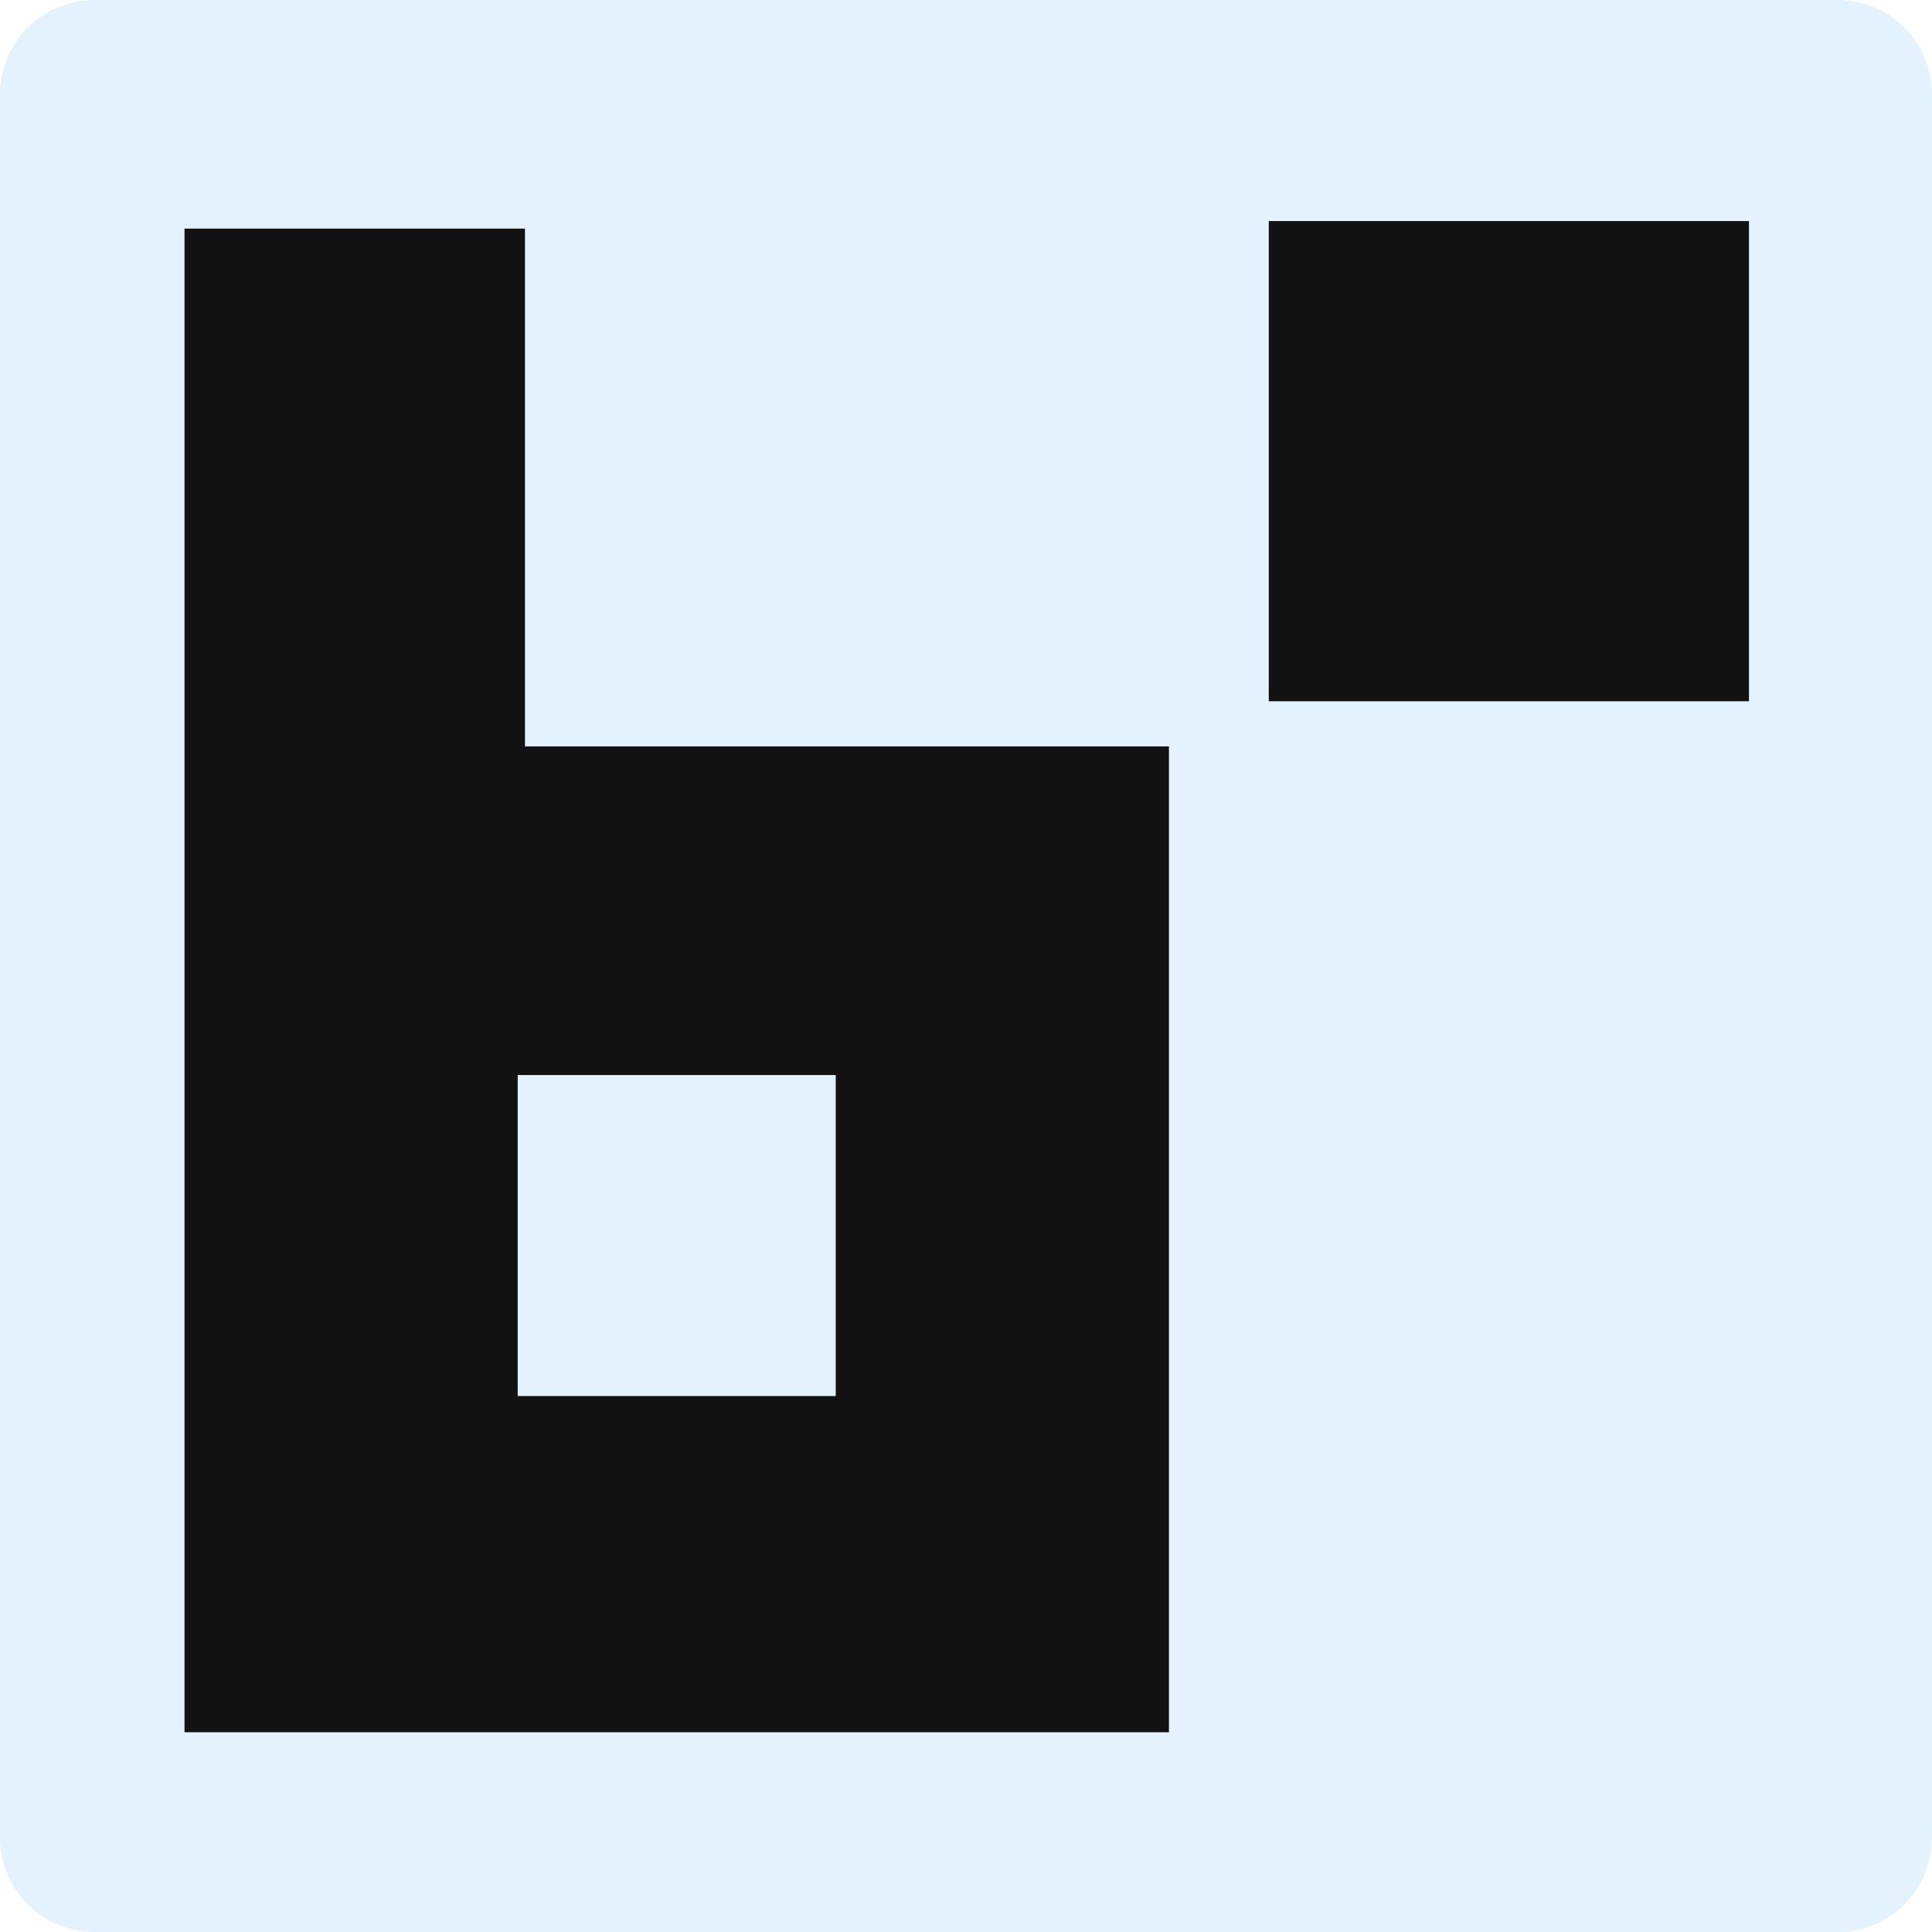
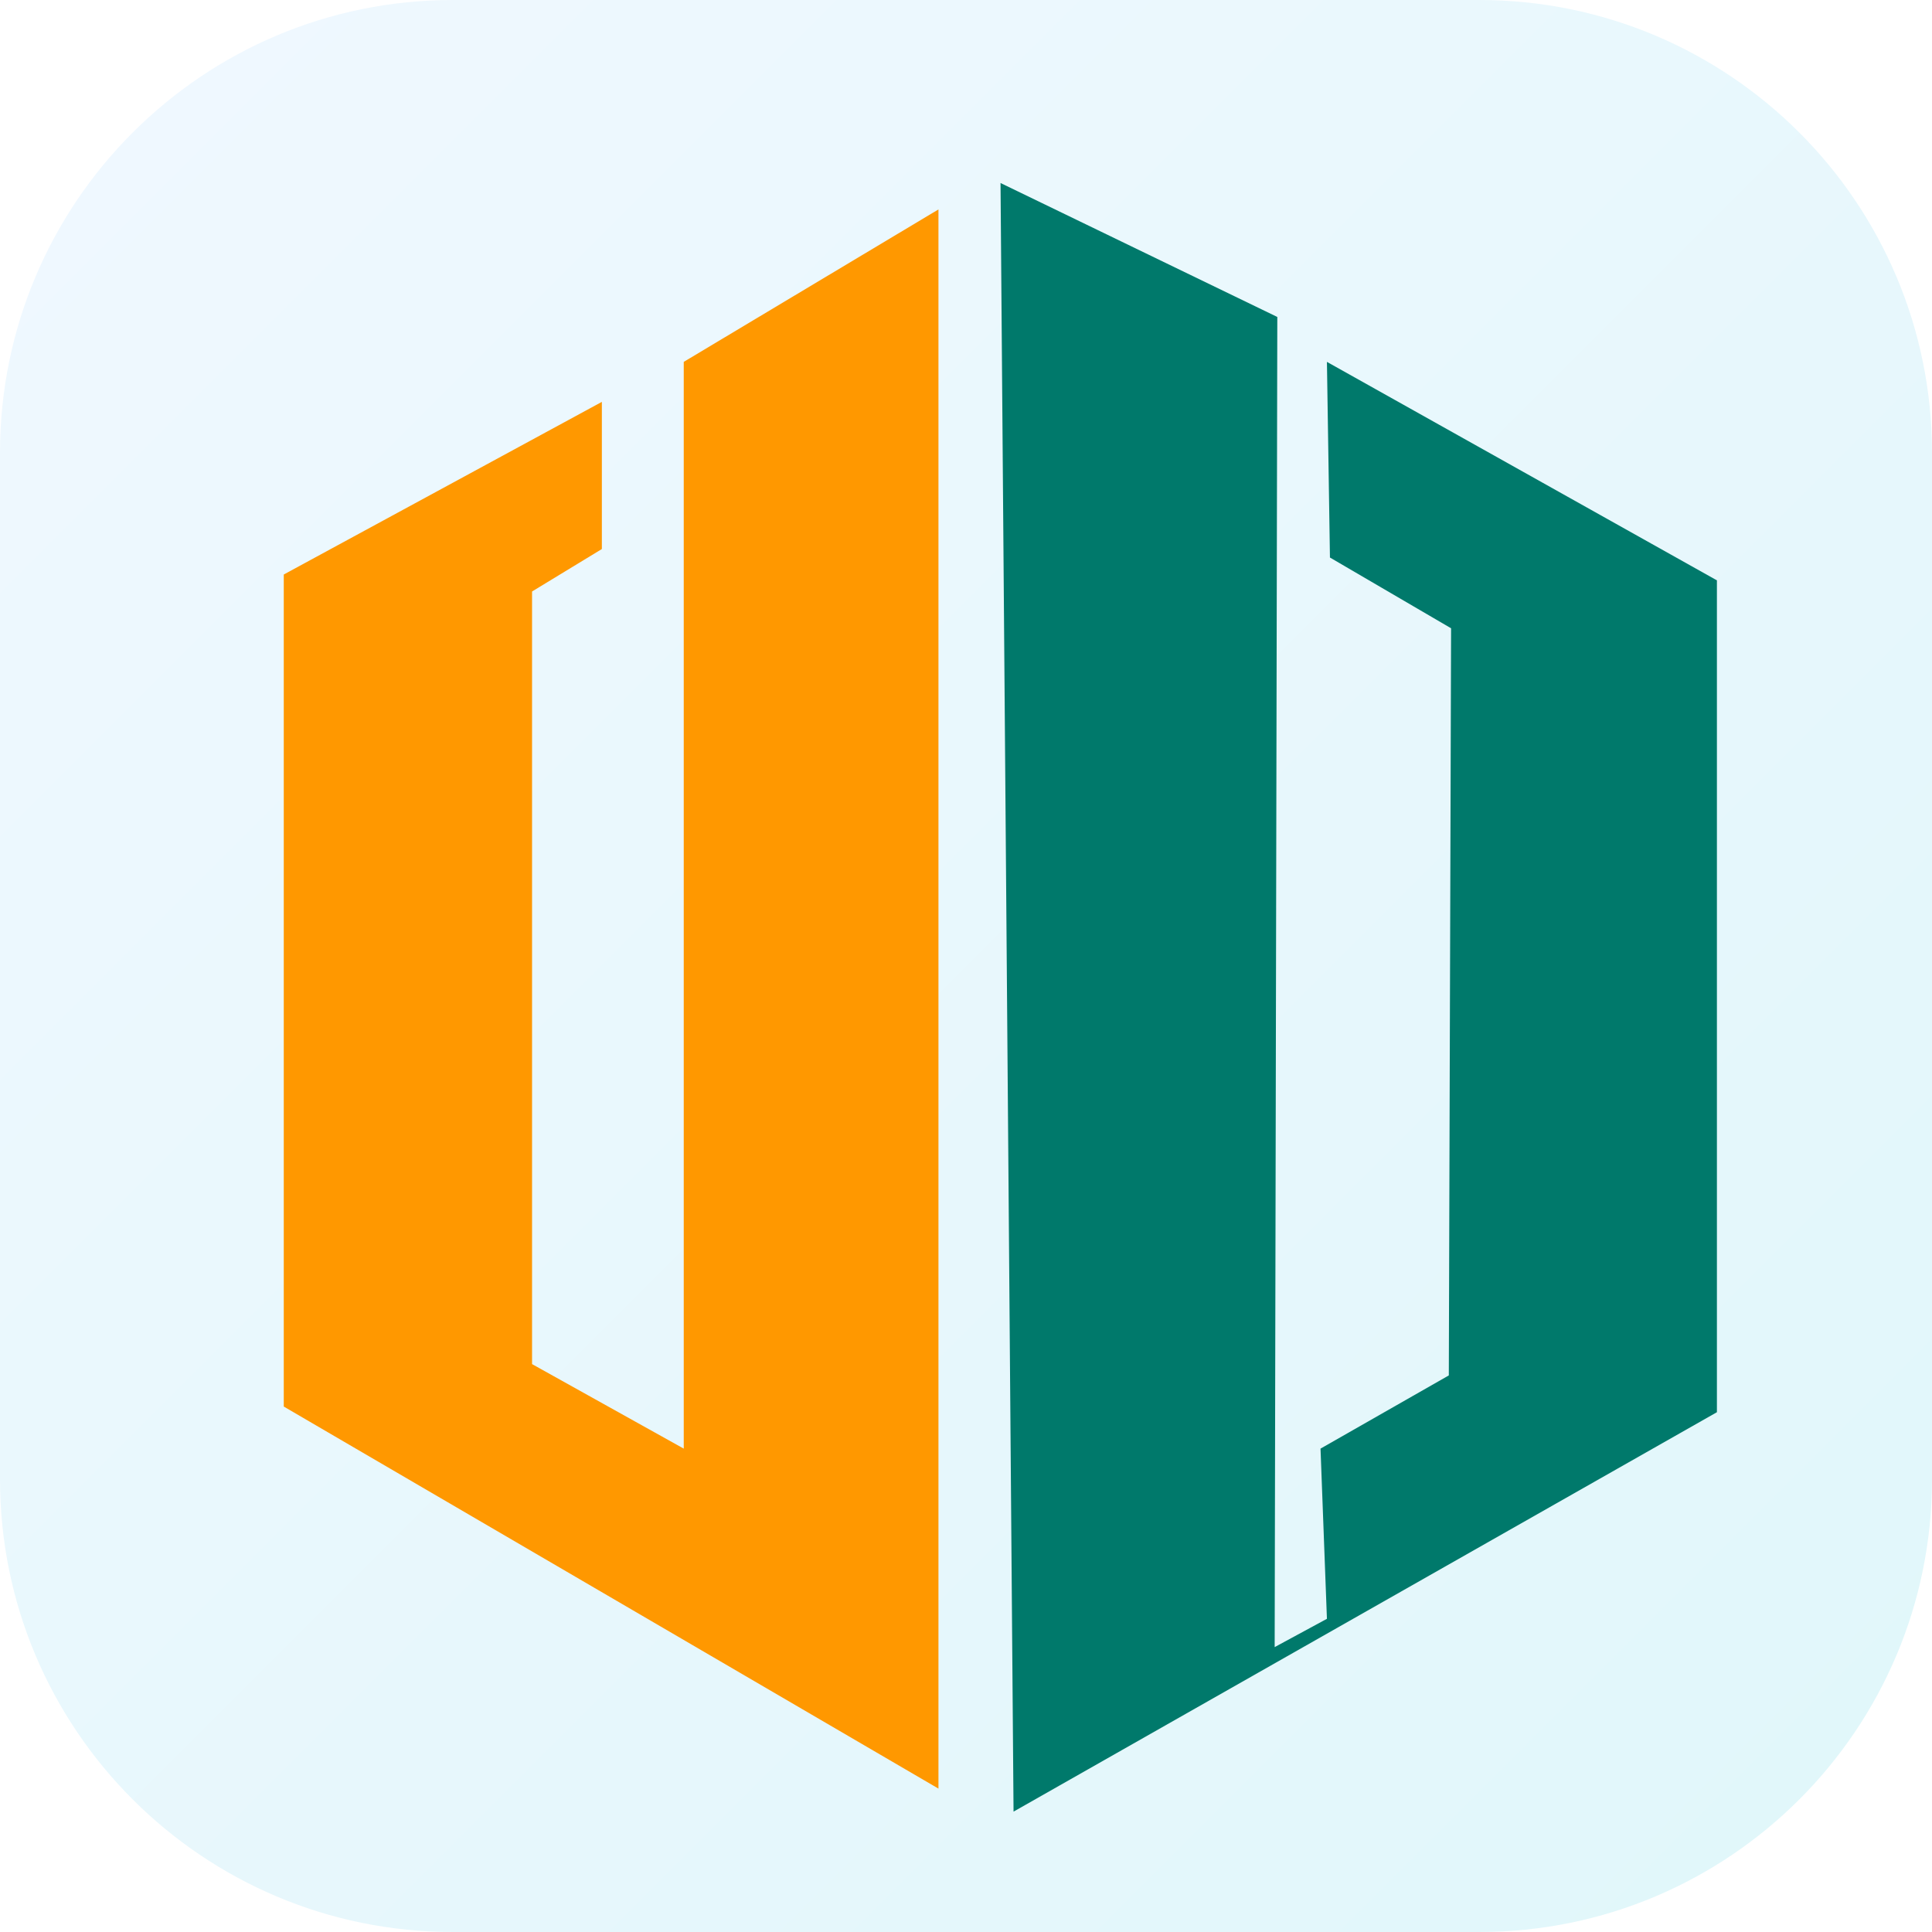
- <svg xmlns="http://www.w3.org/2000/svg" viewBox="0 0 1024 1024" version="1.1" p-id="6585" width="200" height="200">
-   <rect x="0" y="0" width="100%" height="100%" fill="#e3f2fd" rx="50" ry="50" />
-   <path d="M672.48 117.17h254.51v254.51H672.48zM278.25 395.61V121.17H97.79v796.96h521.77V395.61H278.25z m164.71 344.32H274.39V569.8h168.57v170.13z" fill="#121212" />
+ <svg xmlns="http://www.w3.org/2000/svg" t="1750518196395" class="icon" viewBox="0 0 1024 1024" version="1.1" p-id="20773" width="200" height="200">
+   <defs>
+     <linearGradient id="backgroundGradient" x1="0%" y1="0%" x2="100%" y2="100%">
+       <stop offset="0%" style="stop-color:#f0f8ff;stop-opacity:1" />
+       <stop offset="100%" style="stop-color:#e0f7fa;stop-opacity:1" />
+     </linearGradient>
+   </defs>
+   <rect x="0" y="0" width="1024" height="1024" rx="240" fill="url(#backgroundGradient)" />
+   <path d="M497.4 111v837l-347-202.5v-441L319 213v78l-37 22.5V723l80.4 44.8v-576z" fill="#ff9800" p-id="20774" />
+   <path d="M537.2 960.2L910 748.5V307.6L703.3 191.8l1.6 103.7 64.2 37.5-1.2 396-68 38.8 3.4 90.2-27.7 15 1.4-705-146.7-71z" fill="#00796b" p-id="20775" />
</svg>
